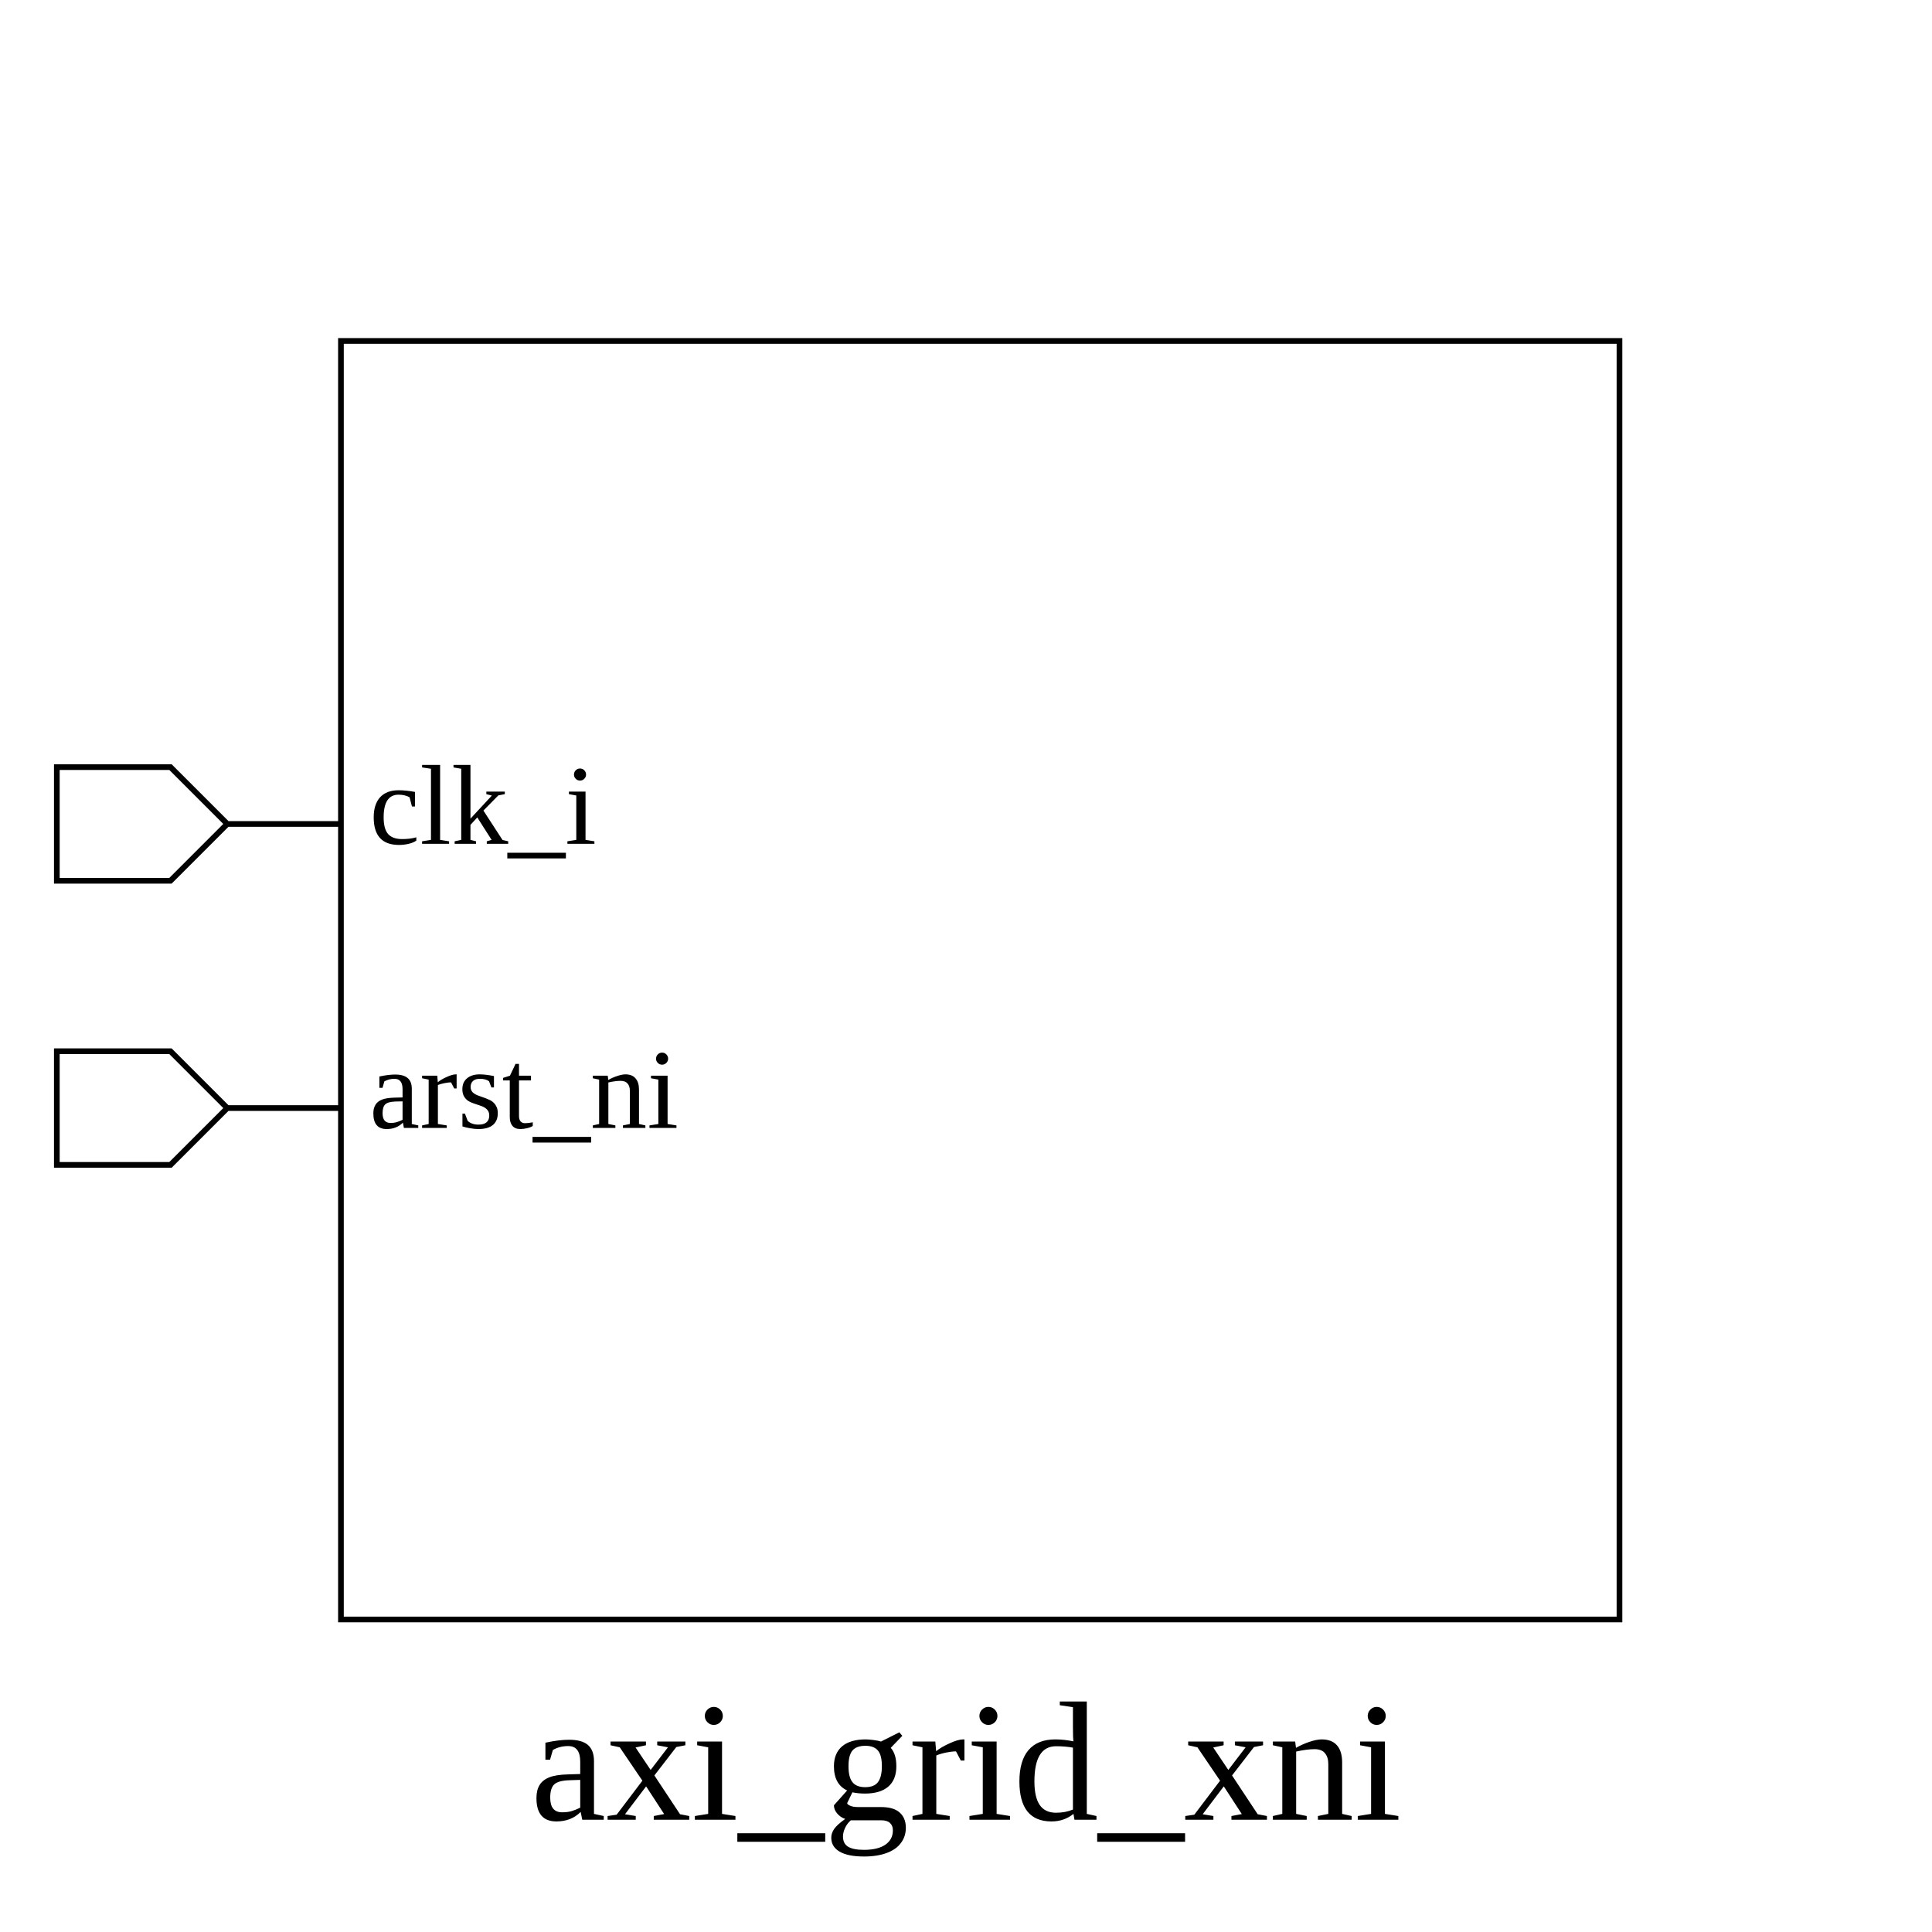
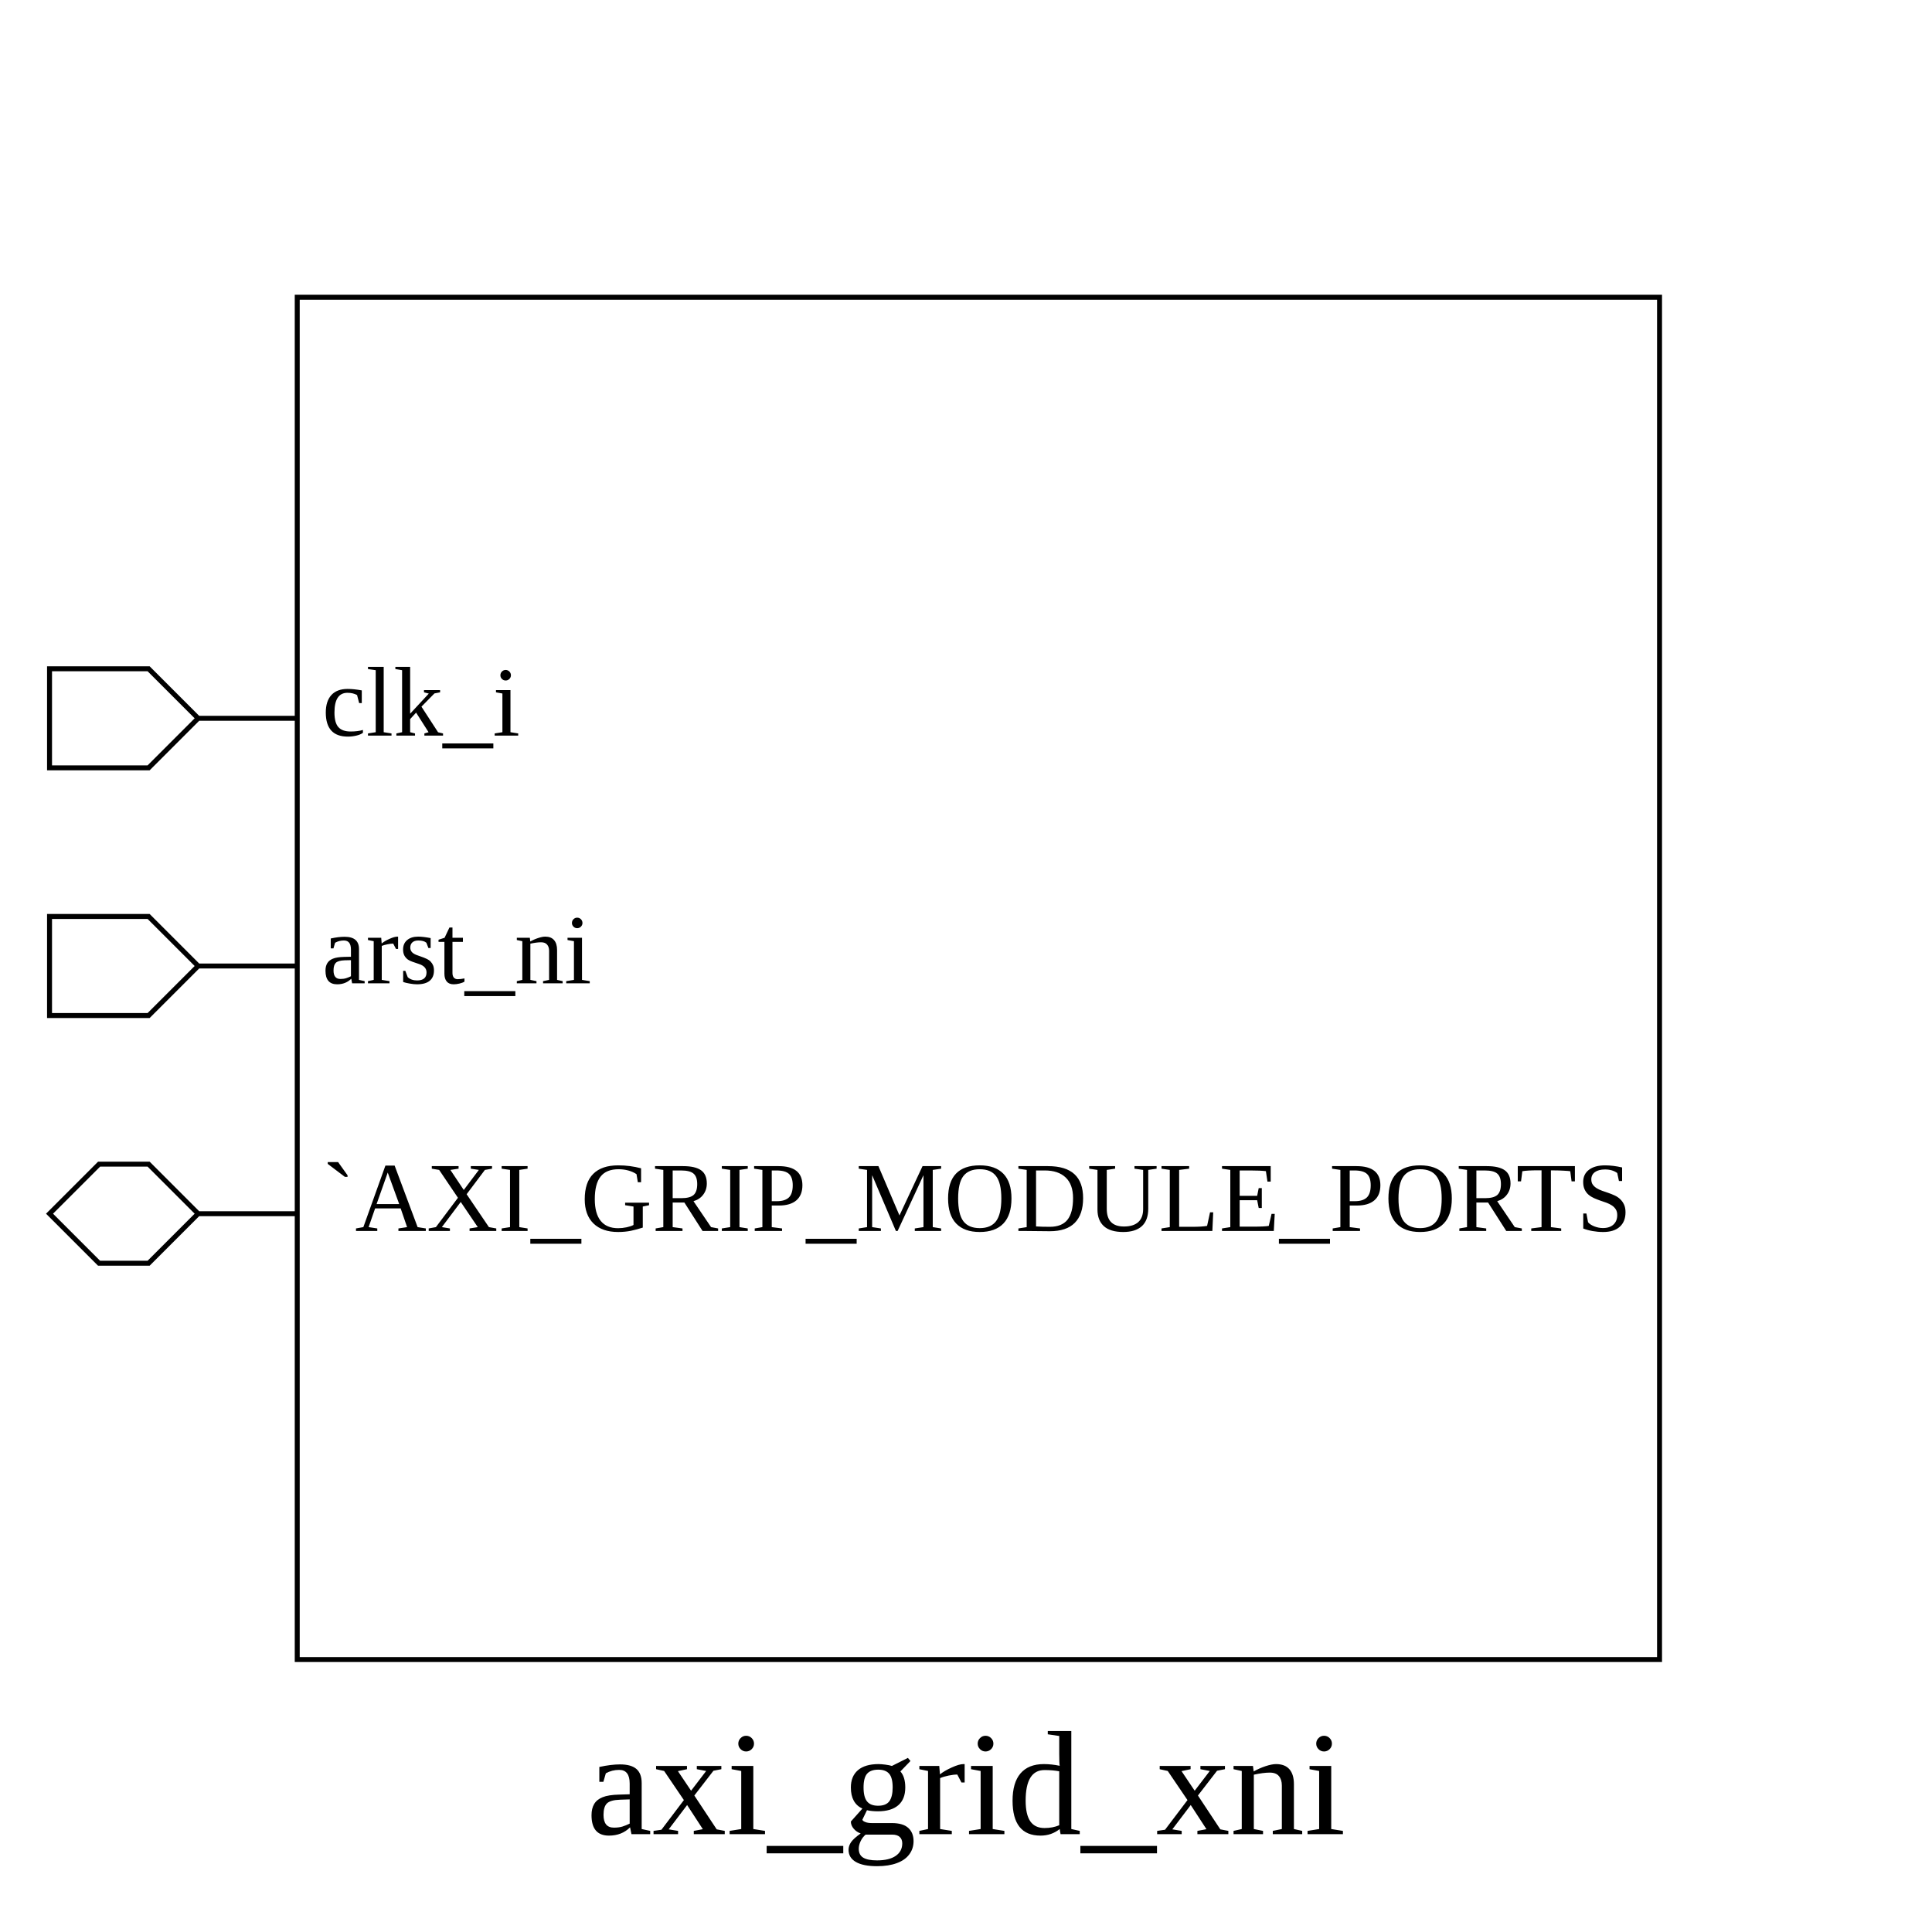
- <svg xmlns="http://www.w3.org/2000/svg" height="340" width="340">
+ <svg xmlns="http://www.w3.org/2000/svg" height="390" width="390">
  <rect width="100%" height="100%" x="0" y="0" style="fill:white;stroke:white;stroke-width:0" />
  <g style="fill:white;stroke:black;stroke-width:1">
-     <rect width="225" height="225" x="60" y="60" />
+     <rect width="275" height="275" x="60" y="60" />
    <polygon points="10,145 10,135 30,135 40,145 60,145 40,145 30,155 10,155 10,145" />
    <text x="65" y="135" dominant-baseline="hanging" text-anchor="start" font-size="20" style="fill:black;stroke:black;stroke-width:0">clk_i</text>
    <polygon points="10,195 10,185 30,185 40,195 60,195 40,195 30,205 10,205 10,195" />
    <text x="65" y="185" dominant-baseline="hanging" text-anchor="start" font-size="20" style="fill:black;stroke:black;stroke-width:0">arst_ni</text>
-     <text x="170" y="300" dominant-baseline="hanging" text-anchor="middle" font-size="30" style="fill:black;stroke:black;stroke-width:0">axi_grid_xni</text>
+     <polygon points="10,245 20,235 30,235 40,245 60,245 40,245 30,255 20,255 10,245" />
+     <text x="65" y="235" dominant-baseline="hanging" text-anchor="start" font-size="20" style="fill:black;stroke:black;stroke-width:0">`AXI_GRIP_MODULE_PORTS</text>
+     <text x="195" y="350" dominant-baseline="hanging" text-anchor="middle" font-size="30" style="fill:black;stroke:black;stroke-width:0">axi_grid_xni</text>
  </g>
</svg>
